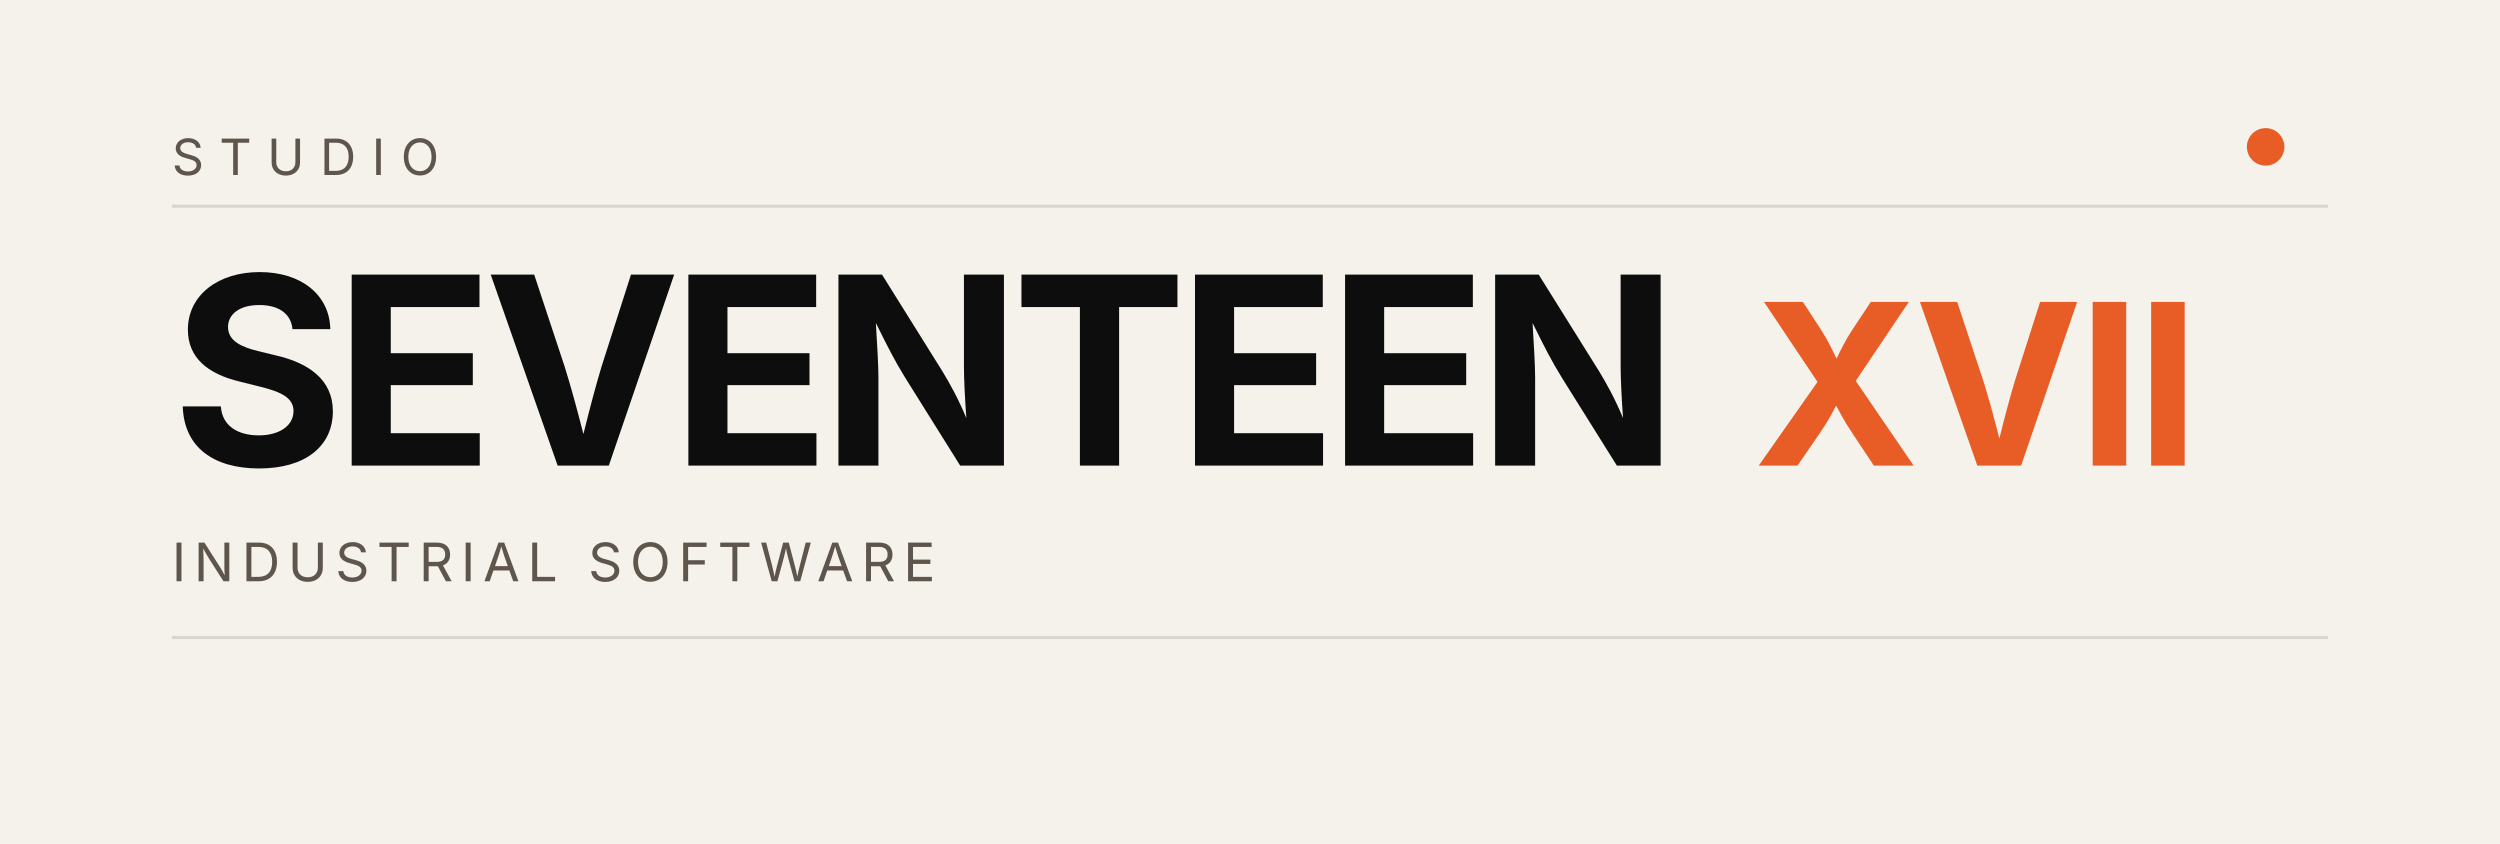
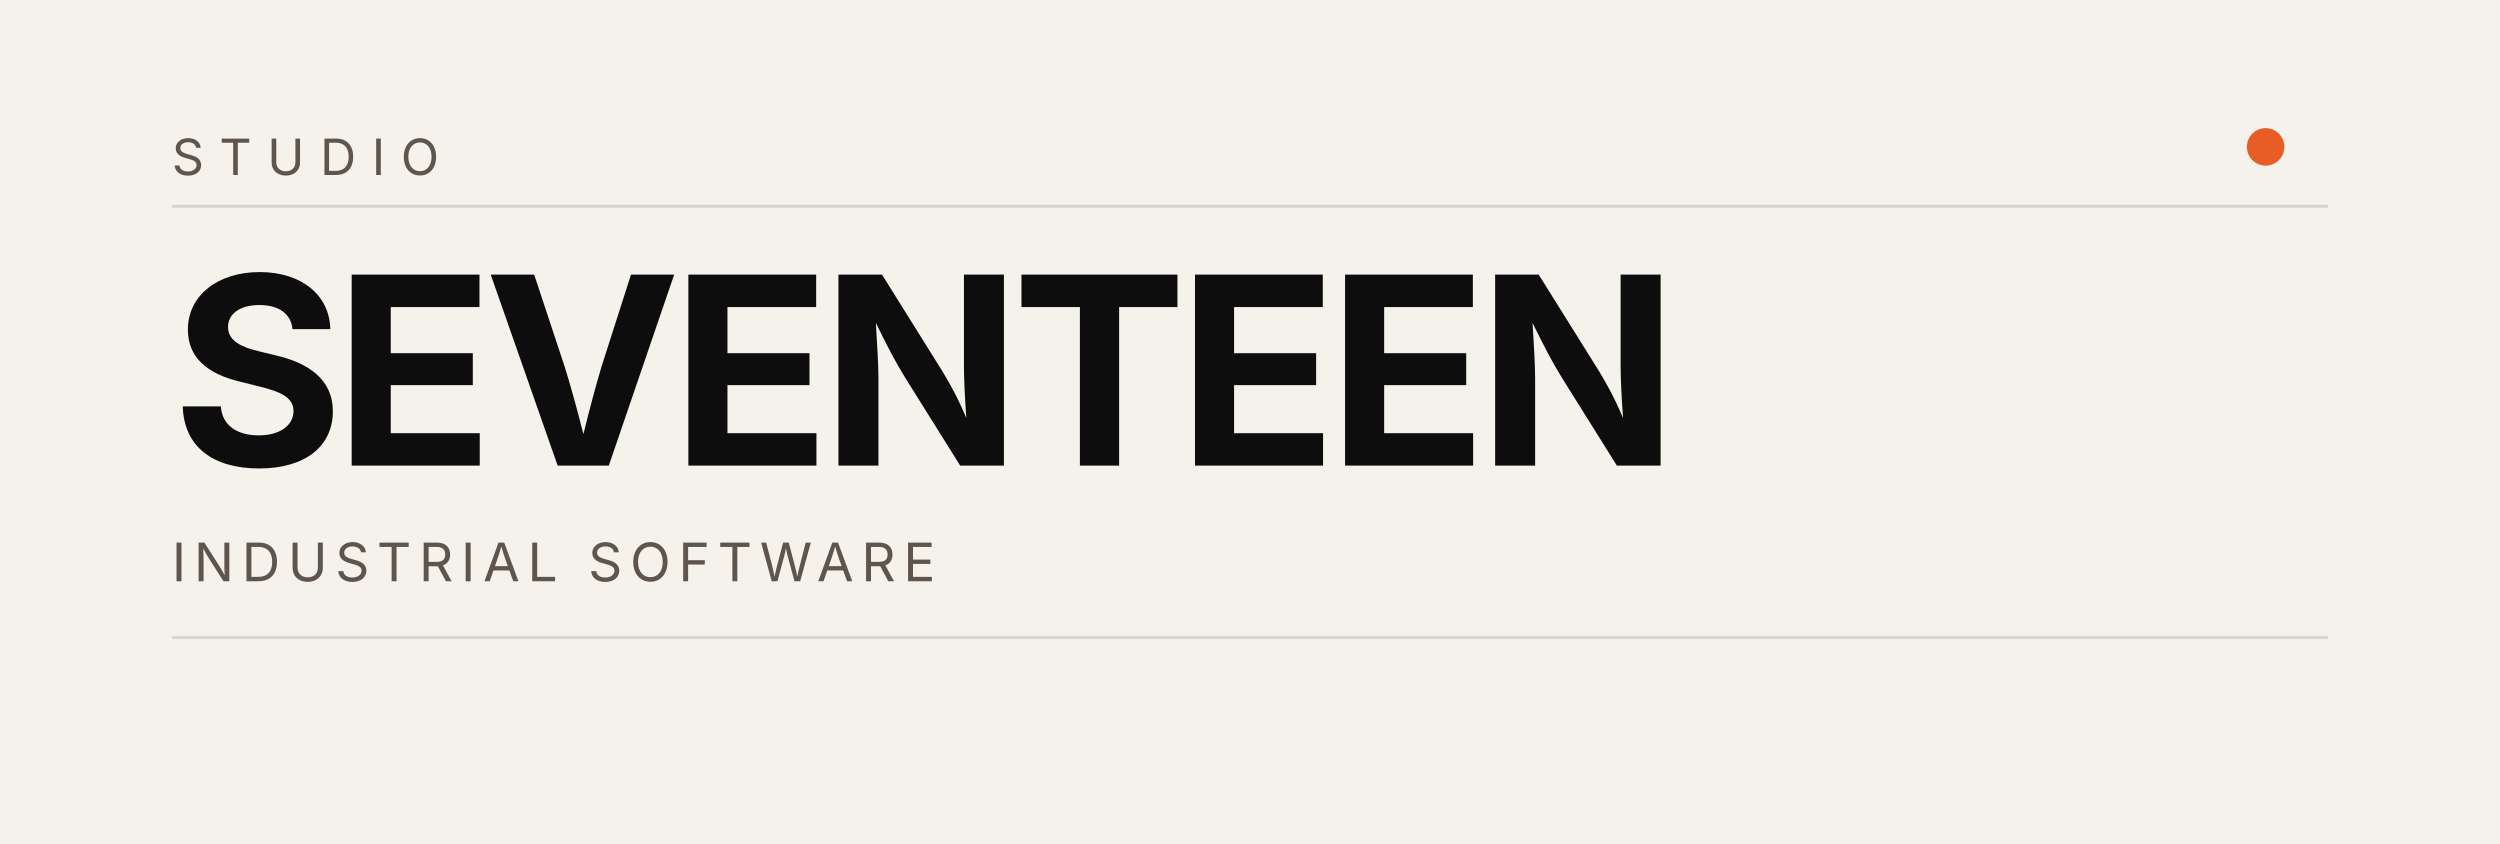
<svg xmlns="http://www.w3.org/2000/svg" width="1600" height="540" viewBox="0 0 1600 540" fill="none">
  <rect width="1600" height="540" fill="#F5F1EB" />
  <line x1="110" y1="132" x2="1490" y2="132" stroke="rgba(13,13,13,0.12)" stroke-width="2" />
  <line x1="110" y1="408" x2="1490" y2="408" stroke="rgba(13,13,13,0.12)" stroke-width="2" />
  <text x="110" y="112" fill="#5E554D" font-family="'Inter', sans-serif" font-size="32" letter-spacing="10">STUDIO</text>
  <text x="110" y="298" fill="#0D0D0D" font-family="'Space Grotesk', 'Inter', sans-serif" font-size="168" font-weight="700" letter-spacing="-6">SEVENTEEN</text>
-   <text x="1122" y="298" fill="#E85D26" font-family="'Space Grotesk', 'Inter', sans-serif" font-size="144" font-weight="700" letter-spacing="-3">XVII</text>
  <text x="110" y="372" fill="#5E554D" font-family="'Inter', sans-serif" font-size="34" letter-spacing="5">INDUSTRIAL SOFTWARE</text>
  <circle cx="1450" cy="94" r="12" fill="#E85D26" />
</svg>
